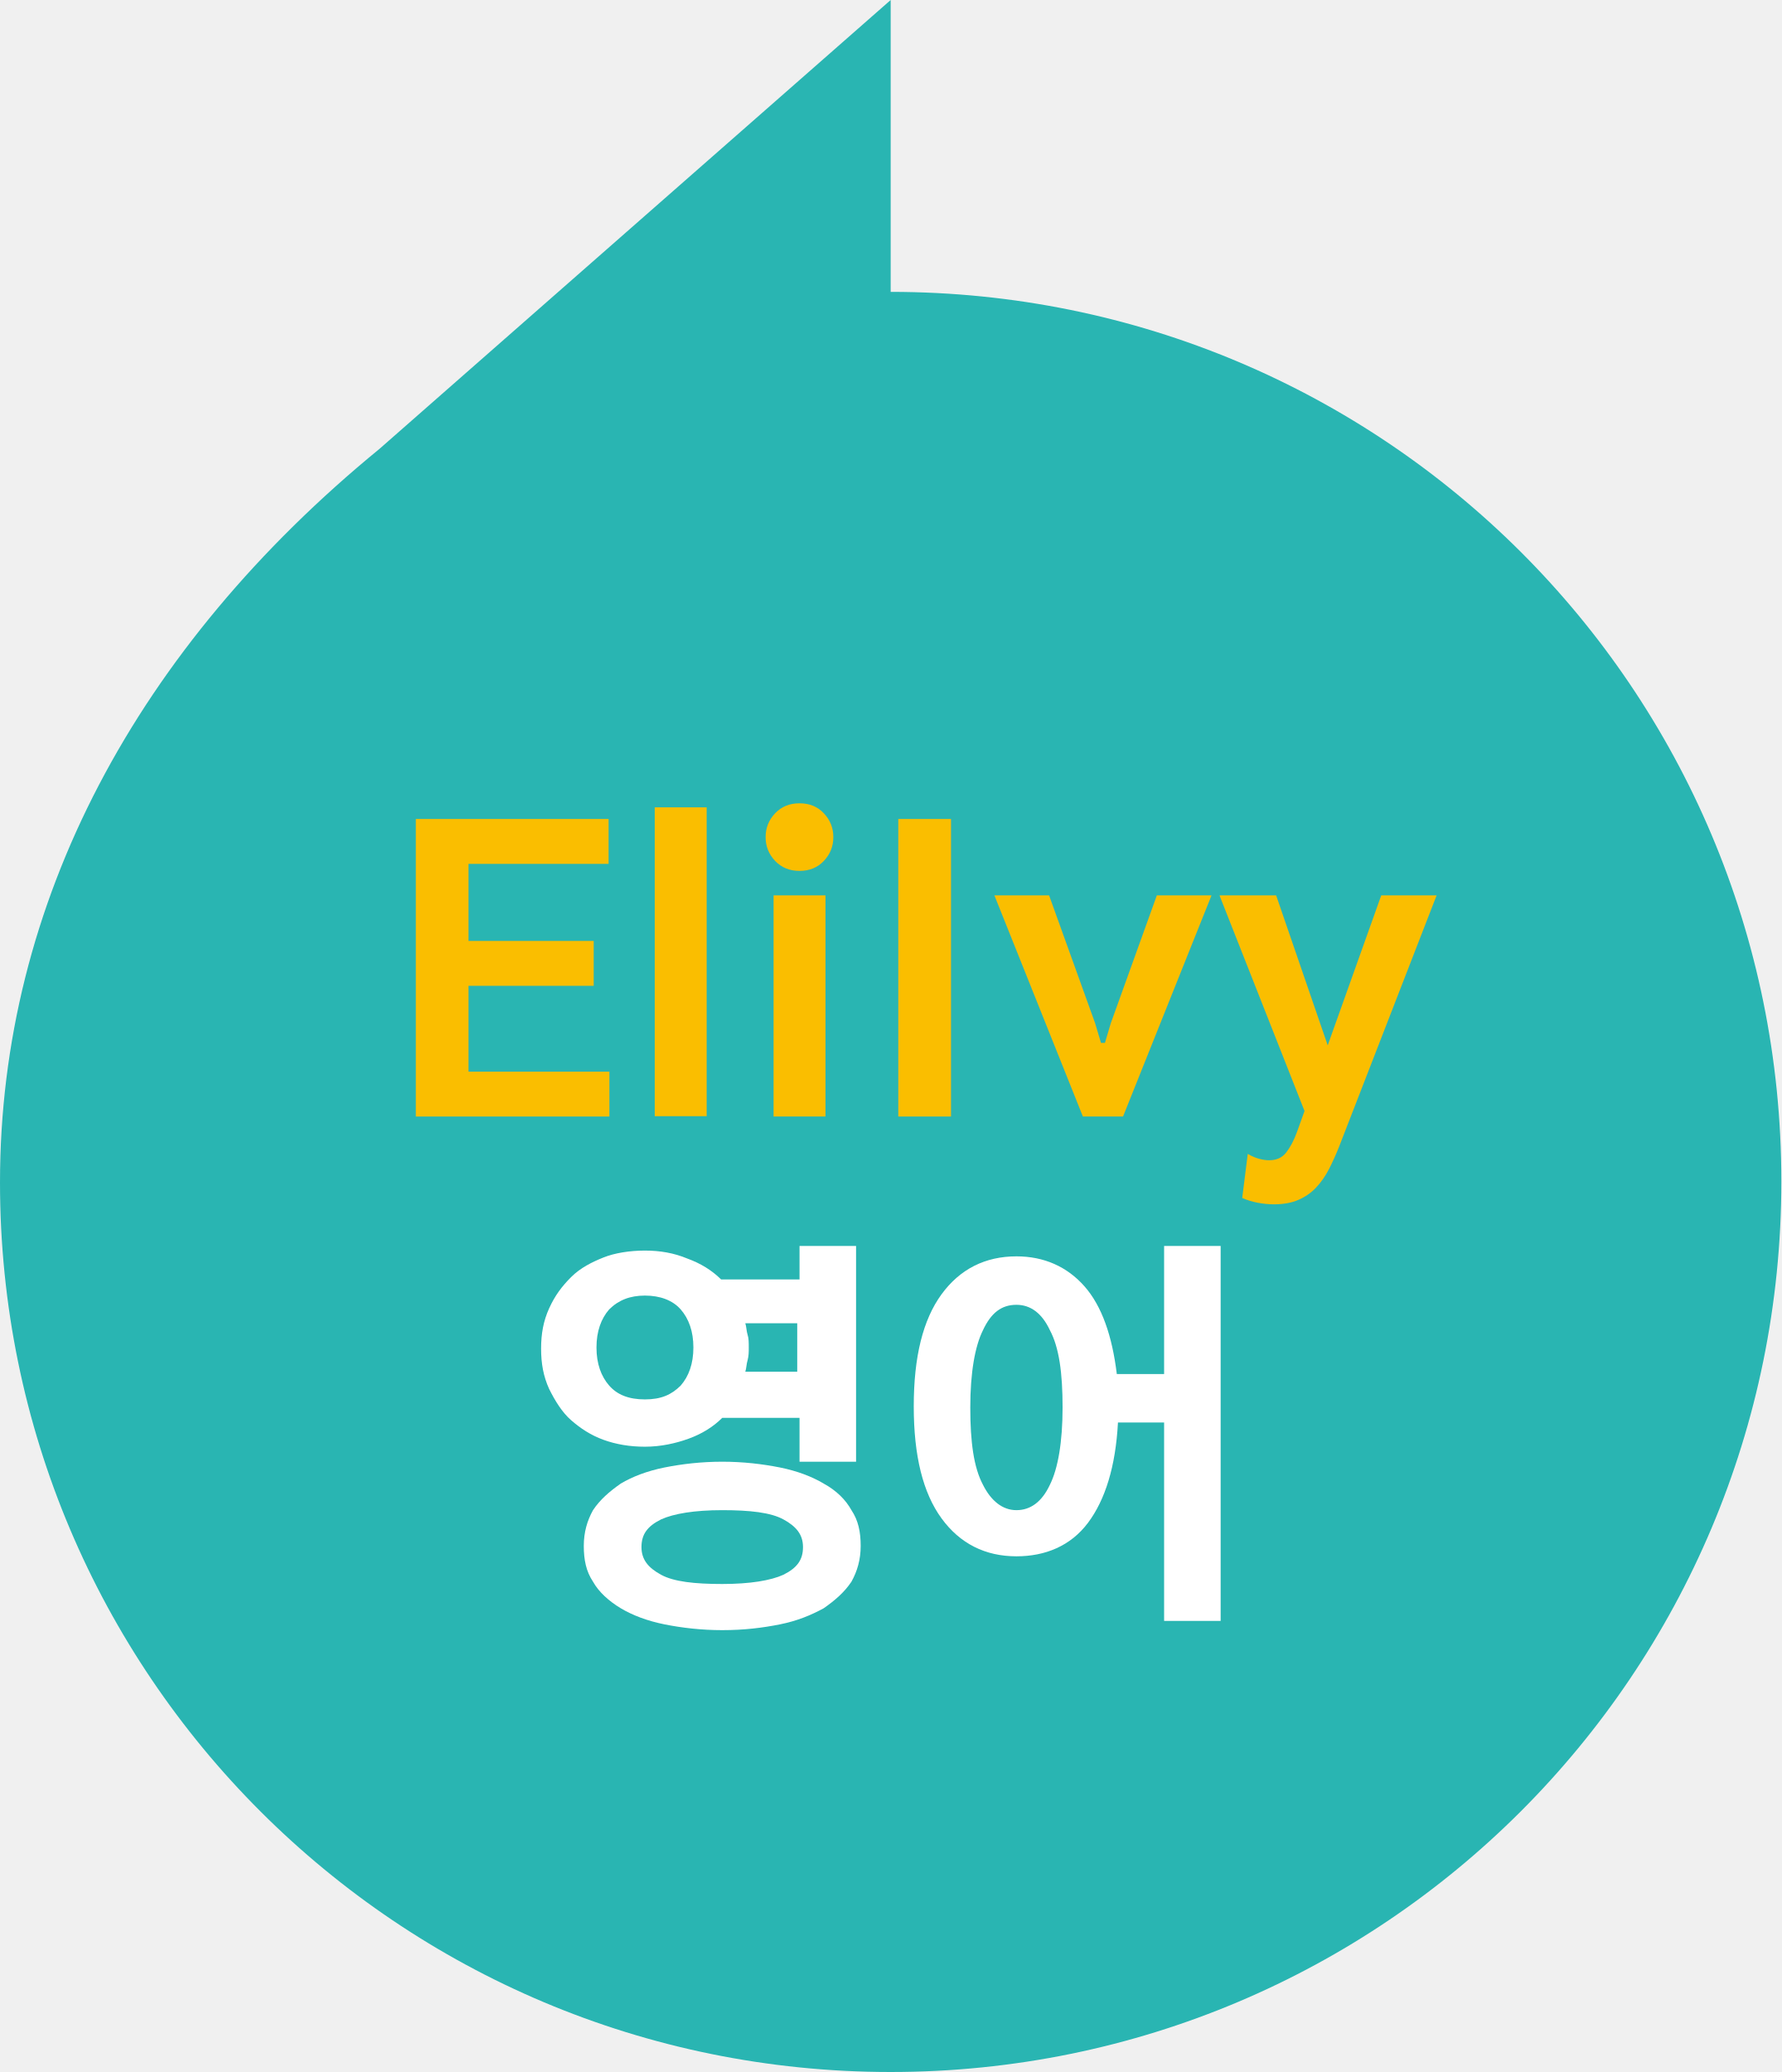
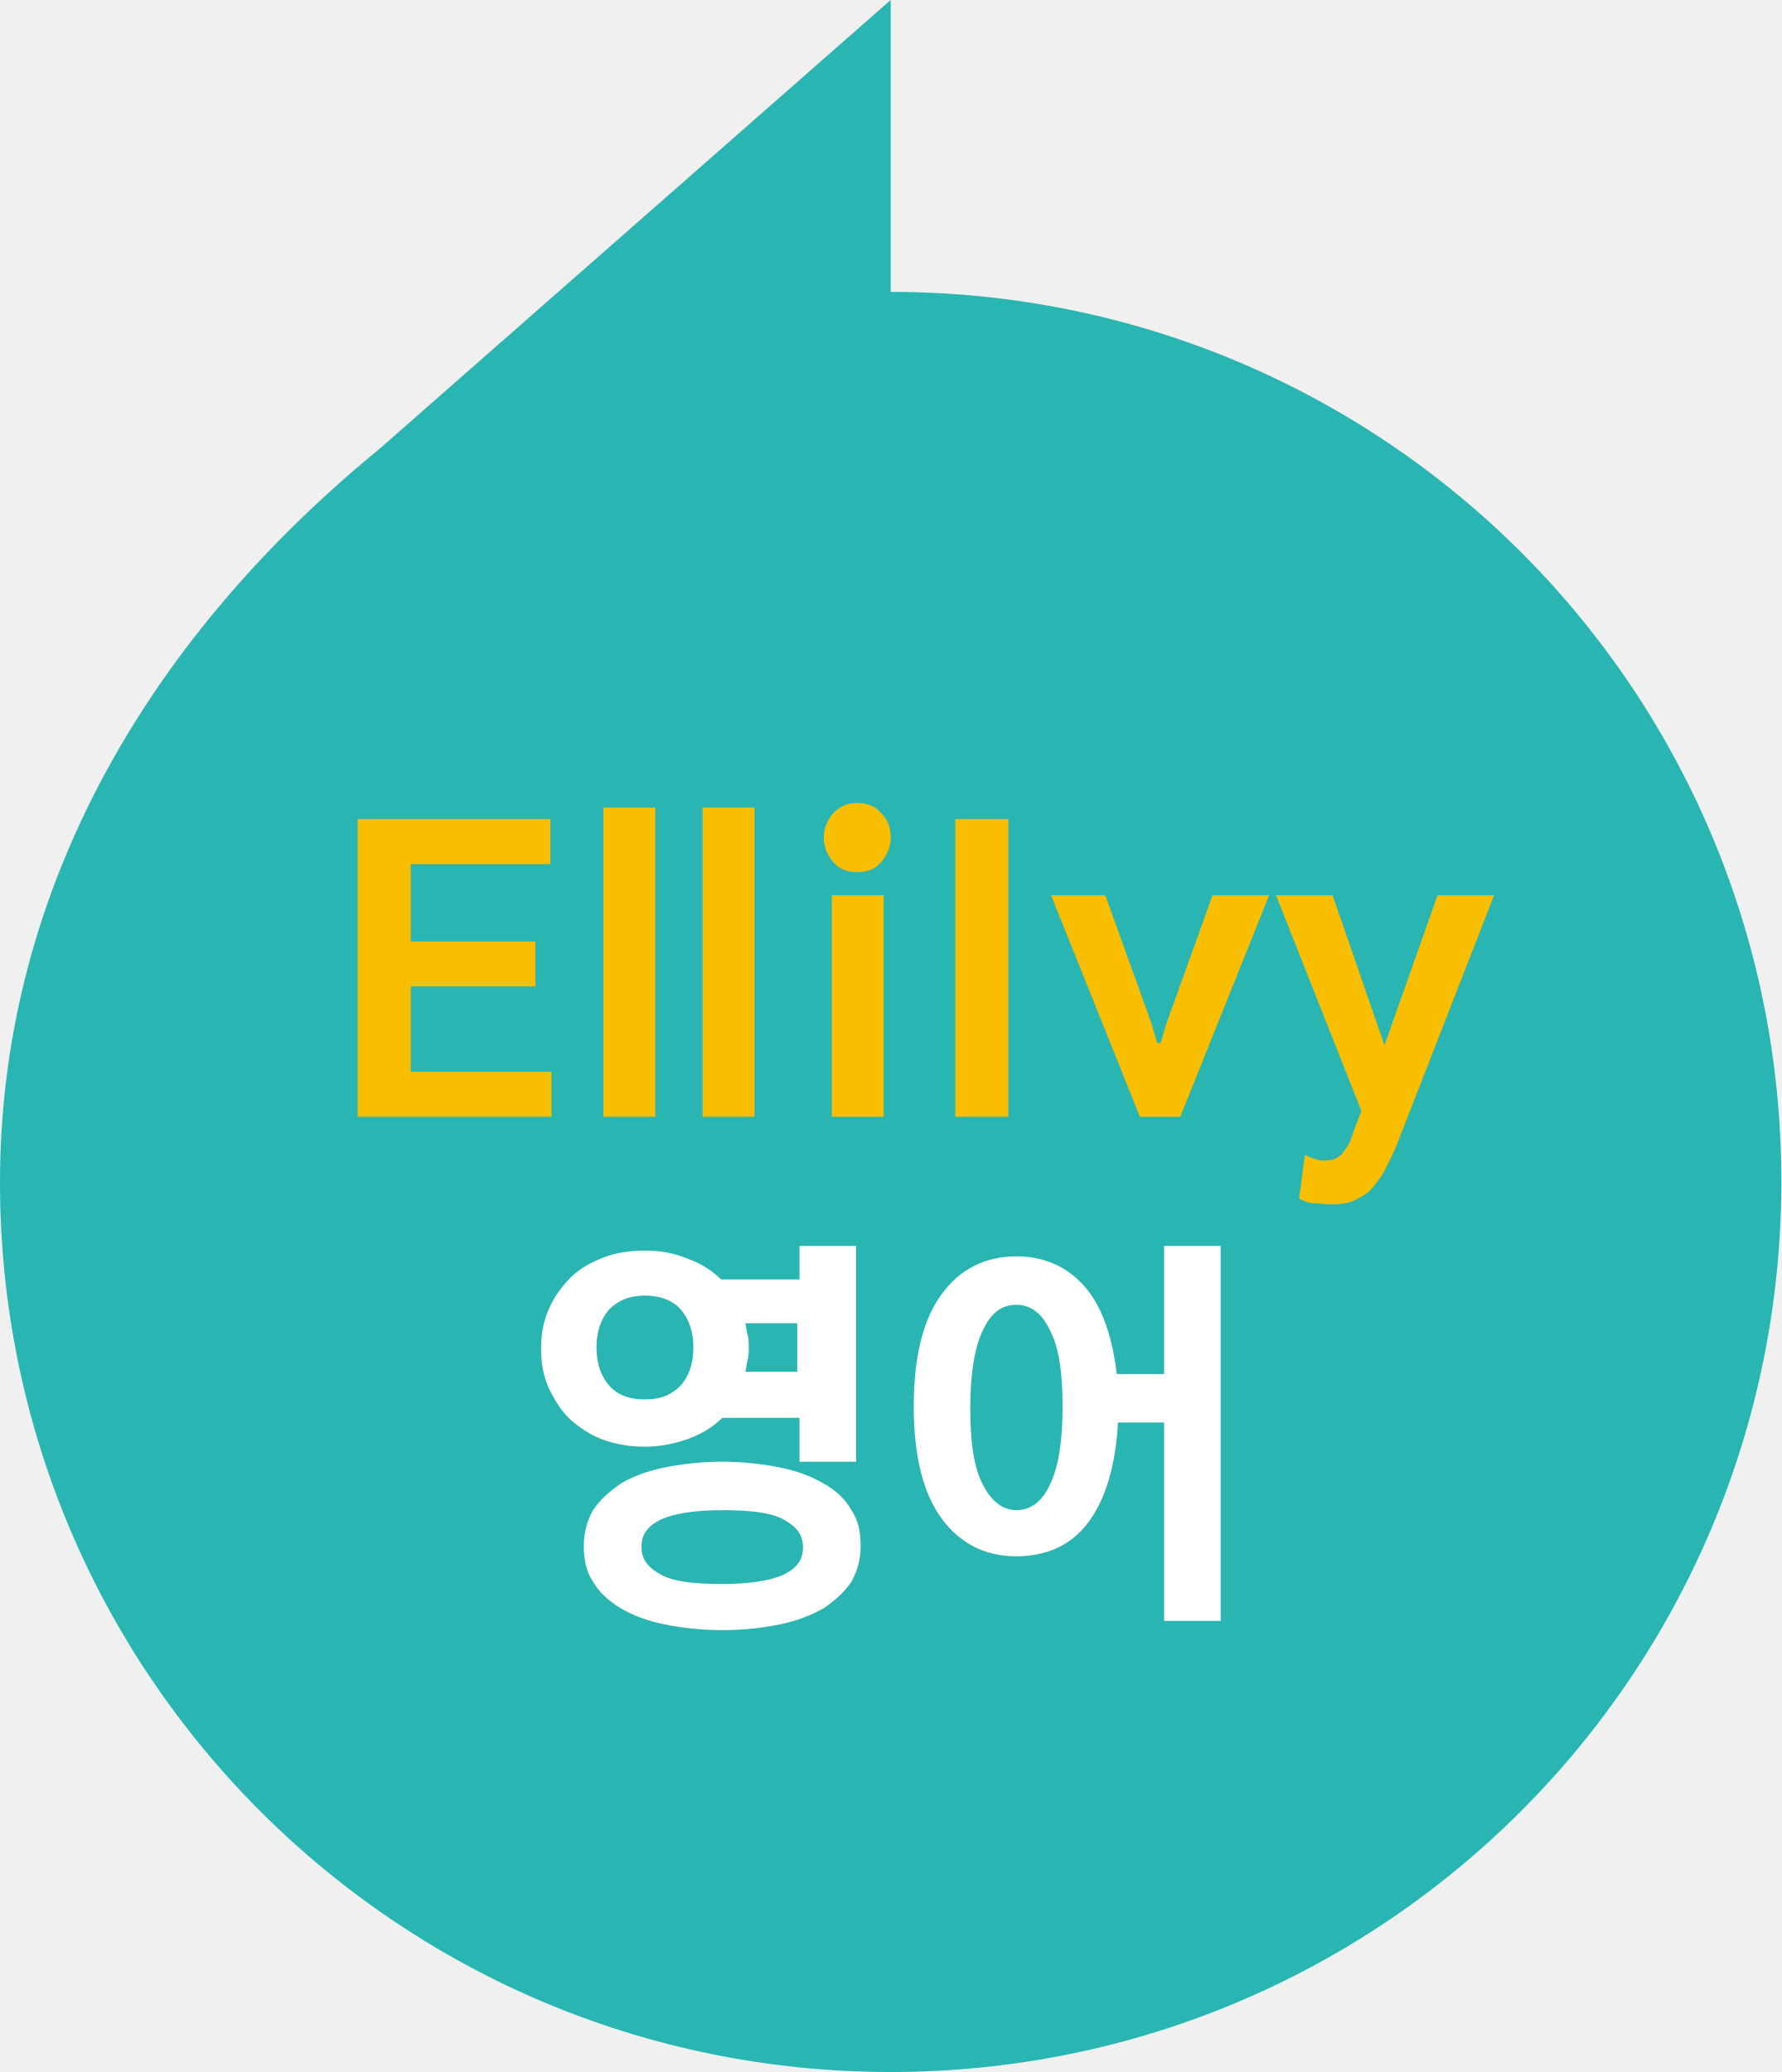
- <svg xmlns="http://www.w3.org/2000/svg" id="_레이어_2" data-name="레이어 2" viewBox="0 0 154.4 179.6">
-   <defs>
-     <style>
-       .cls-1 {
-         fill: #29b5b2;
-       }
- 
-       .cls-1, .cls-2, .cls-3 {
-         stroke-width: 0px;
-       }
- 
-       .cls-2 {
-         fill: #fff;
-       }
- 
-       .cls-3 {
-         fill: #fabe00;
-       }
-     </style>
-   </defs>
-   <g id="_레이어_2-2" data-name=" 레이어 2">
+ <svg xmlns="http://www.w3.org/2000/svg" version="1.1" id="_레이어_2" x="0px" y="0px" viewBox="0 0 154.4 179.6" style="enable-background:new 0 0 154.4 179.6;" xml:space="preserve">
+   <style type="text/css">
+ 	.st0{fill:#29B5B2;}
+ 	.st1{fill:#FFFFFF;}
+ 	.st2{fill:#FABE00;}
+ </style>
+   <g id="_레이어_2-2">
    <g>
-       <path class="cls-1" d="m0,102.5c0,42.6,34.5,77.1,77.2,77.1s77.2-34.5,77.2-77.2S119.9,25.3,77.2,25.3V0l-44.3,38.9C11.9,56.1,0,78.2,0,102.5" />
+       <path class="st0" d="M0,102.5c0,42.6,34.5,77.1,77.2,77.1s77.2-34.5,77.2-77.2s-34.5-77.1-77.2-77.1V0L32.9,38.9    C11.9,56.1,0,78.2,0,102.5" />
      <g>
-         <path class="cls-2" d="m55.9,125.4c-1.3,0-2.5-.2-3.6-.6s-2-1-2.8-1.7-1.4-1.7-1.9-2.7c-.5-1.1-.7-2.2-.7-3.5s.2-2.4.7-3.5,1.1-1.9,1.9-2.7,1.8-1.3,2.8-1.7,2.3-.6,3.6-.6,2.5.2,3.7.7c1.1.4,2.1,1,2.9,1.8h6.8v-2.9h4.9v18.7h-4.9v-3.8h-6.7c-.8.8-1.8,1.4-2.9,1.8s-2.4.7-3.8.7h0Zm6.7,15.9c-1.8,0-3.5-.2-5-.5s-2.8-.8-3.8-1.4c-1-.6-1.9-1.4-2.4-2.3-.6-.9-.8-1.9-.8-3.1s.3-2.2.8-3.1c.6-.9,1.4-1.6,2.4-2.3,1-.6,2.3-1.1,3.8-1.4s3.2-.5,5-.5,3.5.2,5,.5,2.8.8,3.8,1.4c1.1.6,1.9,1.4,2.4,2.3.6.9.8,1.9.8,3.1s-.3,2.2-.8,3.1c-.6.9-1.4,1.6-2.4,2.3-1.1.6-2.3,1.1-3.8,1.4s-3.1.5-5,.5Zm-6.7-29c-1.3,0-2.3.4-3.1,1.2-.7.8-1.1,1.9-1.1,3.3s.4,2.5,1.1,3.3,1.7,1.2,3.1,1.2,2.3-.4,3.1-1.2c.7-.8,1.1-1.9,1.1-3.3s-.4-2.5-1.1-3.3-1.8-1.2-3.1-1.2Zm6.7,18.6c-2.4,0-4.2.3-5.3.8-1.2.6-1.7,1.3-1.7,2.4s.6,1.8,1.7,2.4,2.9.8,5.3.8,4.2-.3,5.3-.8c1.2-.6,1.7-1.3,1.7-2.4s-.6-1.8-1.7-2.4-2.9-.8-5.3-.8Zm2.3-14.1c0,.4,0,.7-.1,1.1-.1.3-.1.7-.2,1h4.5v-4.2h-4.5c.1.3.1.7.2,1s.1.7.1,1.1Z" />
-         <path class="cls-2" d="m88.1,134.9c-2.7,0-4.9-1.1-6.5-3.3s-2.4-5.4-2.4-9.7.8-7.5,2.4-9.7,3.8-3.3,6.5-3.3c2.4,0,4.4.9,5.9,2.6s2.4,4.3,2.8,7.6h4.1v-11.1h4.9v32.5h-4.9v-17.2h-4c-.2,3.8-1.1,6.7-2.6,8.7s-3.7,2.9-6.2,2.9h0Zm0-21.8c-1.3,0-2.2.7-2.9,2.2-.7,1.4-1.1,3.7-1.1,6.7s.3,5.2,1.1,6.7c.7,1.4,1.7,2.2,2.9,2.2s2.2-.7,2.9-2.2c.7-1.4,1.1-3.7,1.1-6.7s-.3-5.2-1.1-6.7c-.7-1.5-1.7-2.2-2.9-2.2Z" />
+         <path class="st1" d="M55.9,125.4c-1.3,0-2.5-0.2-3.6-0.6s-2-1-2.8-1.7s-1.4-1.7-1.9-2.7c-0.5-1.1-0.7-2.2-0.7-3.5     s0.2-2.4,0.7-3.5s1.1-1.9,1.9-2.7s1.8-1.3,2.8-1.7s2.3-0.6,3.6-0.6s2.5,0.2,3.7,0.7c1.1,0.4,2.1,1,2.9,1.8h6.8V108h4.9v18.7h-4.9     v-3.8h-6.7c-0.8,0.8-1.8,1.4-2.9,1.8S57.3,125.4,55.9,125.4C55.9,125.4,55.9,125.4,55.9,125.4z M62.6,141.3c-1.8,0-3.5-0.2-5-0.5     s-2.8-0.8-3.8-1.4c-1-0.6-1.9-1.4-2.4-2.3c-0.6-0.9-0.8-1.9-0.8-3.1s0.3-2.2,0.8-3.1c0.6-0.9,1.4-1.6,2.4-2.3     c1-0.6,2.3-1.1,3.8-1.4s3.2-0.5,5-0.5s3.5,0.2,5,0.5s2.8,0.8,3.8,1.4c1.1,0.6,1.9,1.4,2.4,2.3c0.6,0.9,0.8,1.9,0.8,3.1     s-0.3,2.2-0.8,3.1c-0.6,0.9-1.4,1.6-2.4,2.3c-1.1,0.6-2.3,1.1-3.8,1.4S64.5,141.3,62.6,141.3z M55.9,112.3     c-1.3,0-2.3,0.4-3.1,1.2c-0.7,0.8-1.1,1.9-1.1,3.3s0.4,2.5,1.1,3.3s1.7,1.2,3.1,1.2s2.3-0.4,3.1-1.2c0.7-0.8,1.1-1.9,1.1-3.3     s-0.4-2.5-1.1-3.3S57.2,112.3,55.9,112.3z M62.6,130.9c-2.4,0-4.2,0.3-5.3,0.8c-1.2,0.6-1.7,1.3-1.7,2.4s0.6,1.8,1.7,2.4     s2.9,0.8,5.3,0.8s4.2-0.3,5.3-0.8c1.2-0.6,1.7-1.3,1.7-2.4s-0.6-1.8-1.7-2.4S65,130.9,62.6,130.9z M64.9,116.8     c0,0.4,0,0.7-0.1,1.1c-0.1,0.3-0.1,0.7-0.2,1h4.5v-4.2h-4.5c0.1,0.3,0.1,0.7,0.2,1S64.9,116.4,64.9,116.8z" />
+         <path class="st1" d="M88.1,134.9c-2.7,0-4.9-1.1-6.5-3.3s-2.4-5.4-2.4-9.7s0.8-7.5,2.4-9.7s3.8-3.3,6.5-3.3     c2.4,0,4.4,0.9,5.9,2.6s2.4,4.3,2.8,7.6h4.1V108h4.9v32.5h-4.9v-17.2h-4c-0.2,3.8-1.1,6.7-2.6,8.7S90.6,134.9,88.1,134.9     C88.1,134.9,88.1,134.9,88.1,134.9z M88.1,113.1c-1.3,0-2.2,0.7-2.9,2.2c-0.7,1.4-1.1,3.7-1.1,6.7s0.3,5.2,1.1,6.7     c0.7,1.4,1.7,2.2,2.9,2.2s2.2-0.7,2.9-2.2c0.7-1.4,1.1-3.7,1.1-6.7s-0.3-5.2-1.1-6.7C90.3,113.8,89.3,113.1,88.1,113.1z" />
      </g>
      <g>
-         <path class="cls-3" d="m52.82,96.78h-16.78v-25.79h16.71v3.89h-12.14v6.68h10.85v3.89h-10.85v7.44h12.21v3.89Z" />
-         <path class="cls-3" d="m61.25,96.75h-4.5v-26.77h4.5v26.77Z" />
-         <path class="cls-3" d="m72.23,72.56c0,.8-.27,1.48-.82,2.06-.54.58-1.25.87-2.11.87s-1.57-.29-2.12-.87c-.55-.58-.82-1.27-.82-2.06s.27-1.48.82-2.06c.55-.58,1.25-.87,2.12-.87s1.57.29,2.11.87c.55.58.82,1.27.82,2.06Zm-.68,24.22h-4.5v-19.17h4.5v19.17Z" />
-         <path class="cls-3" d="m82.43,96.78h-4.57v-25.79h4.57v25.79Z" />
-         <path class="cls-3" d="m105.01,77.61l-7.67,19.17h-3.48l-7.67-19.17h4.74l3.99,11.08.51,1.71h.34l.51-1.71,3.99-11.08h4.74Z" />
-         <path class="cls-3" d="m124.52,77.61l-8.46,21.8c-.27.68-.56,1.32-.87,1.93-.31.6-.68,1.13-1.11,1.59s-.94.81-1.53,1.07c-.59.26-1.31.39-2.15.39-.46,0-.92-.05-1.4-.14s-.92-.23-1.33-.41l.48-3.82c.36.21.7.35,1.01.43.31.08.58.12.84.12.64,0,1.13-.22,1.48-.67s.67-1.04.94-1.79l.65-1.81-7.37-18.69h4.91l4.47,13,4.64-13h4.81Z" />
+         <path class="st2" d="M47.8,96.8H31V71h16.7v3.9H35.6v6.7h10.8v3.9H35.6v7.4h12.2V96.8z" />
+         <path class="st2" d="M56.8,96.8h-4.5V70h4.5V96.8z" />
+         <path class="st2" d="M65.4,96.8h-4.5V70h4.5V96.8z" />
+         <path class="st2" d="M77.2,72.6c0,0.8-0.3,1.5-0.8,2.1c-0.5,0.6-1.2,0.9-2.1,0.9s-1.6-0.3-2.1-0.9s-0.8-1.3-0.8-2.1     s0.3-1.5,0.8-2.1c0.6-0.6,1.2-0.9,2.1-0.9s1.6,0.3,2.1,0.9C77,71.1,77.2,71.8,77.2,72.6z M76.6,96.8h-4.5V77.6h4.5V96.8z" />
+         <path class="st2" d="M87.4,96.8h-4.6V71h4.6V96.8z" />
+         <path class="st2" d="M110,77.6l-7.7,19.2h-3.5l-7.7-19.2h4.7l4,11.1l0.5,1.7h0.3l0.5-1.7l4-11.1C105.3,77.6,110,77.6,110,77.6z" />
+         <path class="st2" d="M129.5,77.6l-8.5,21.8c-0.3,0.7-0.6,1.3-0.9,1.9c-0.3,0.6-0.7,1.1-1.1,1.6s-0.9,0.8-1.5,1.1     s-1.3,0.4-2.2,0.4c-0.5,0-0.9-0.1-1.4-0.1s-0.9-0.2-1.3-0.4l0.5-3.8c0.4,0.2,0.7,0.3,1,0.4c0.3,0.1,0.6,0.1,0.8,0.1     c0.6,0,1.1-0.2,1.5-0.7s0.7-1,0.9-1.8l0.7-1.8l-7.4-18.7h4.9l4.5,13l4.6-13H129.5L129.5,77.6z" />
      </g>
    </g>
  </g>
</svg>
